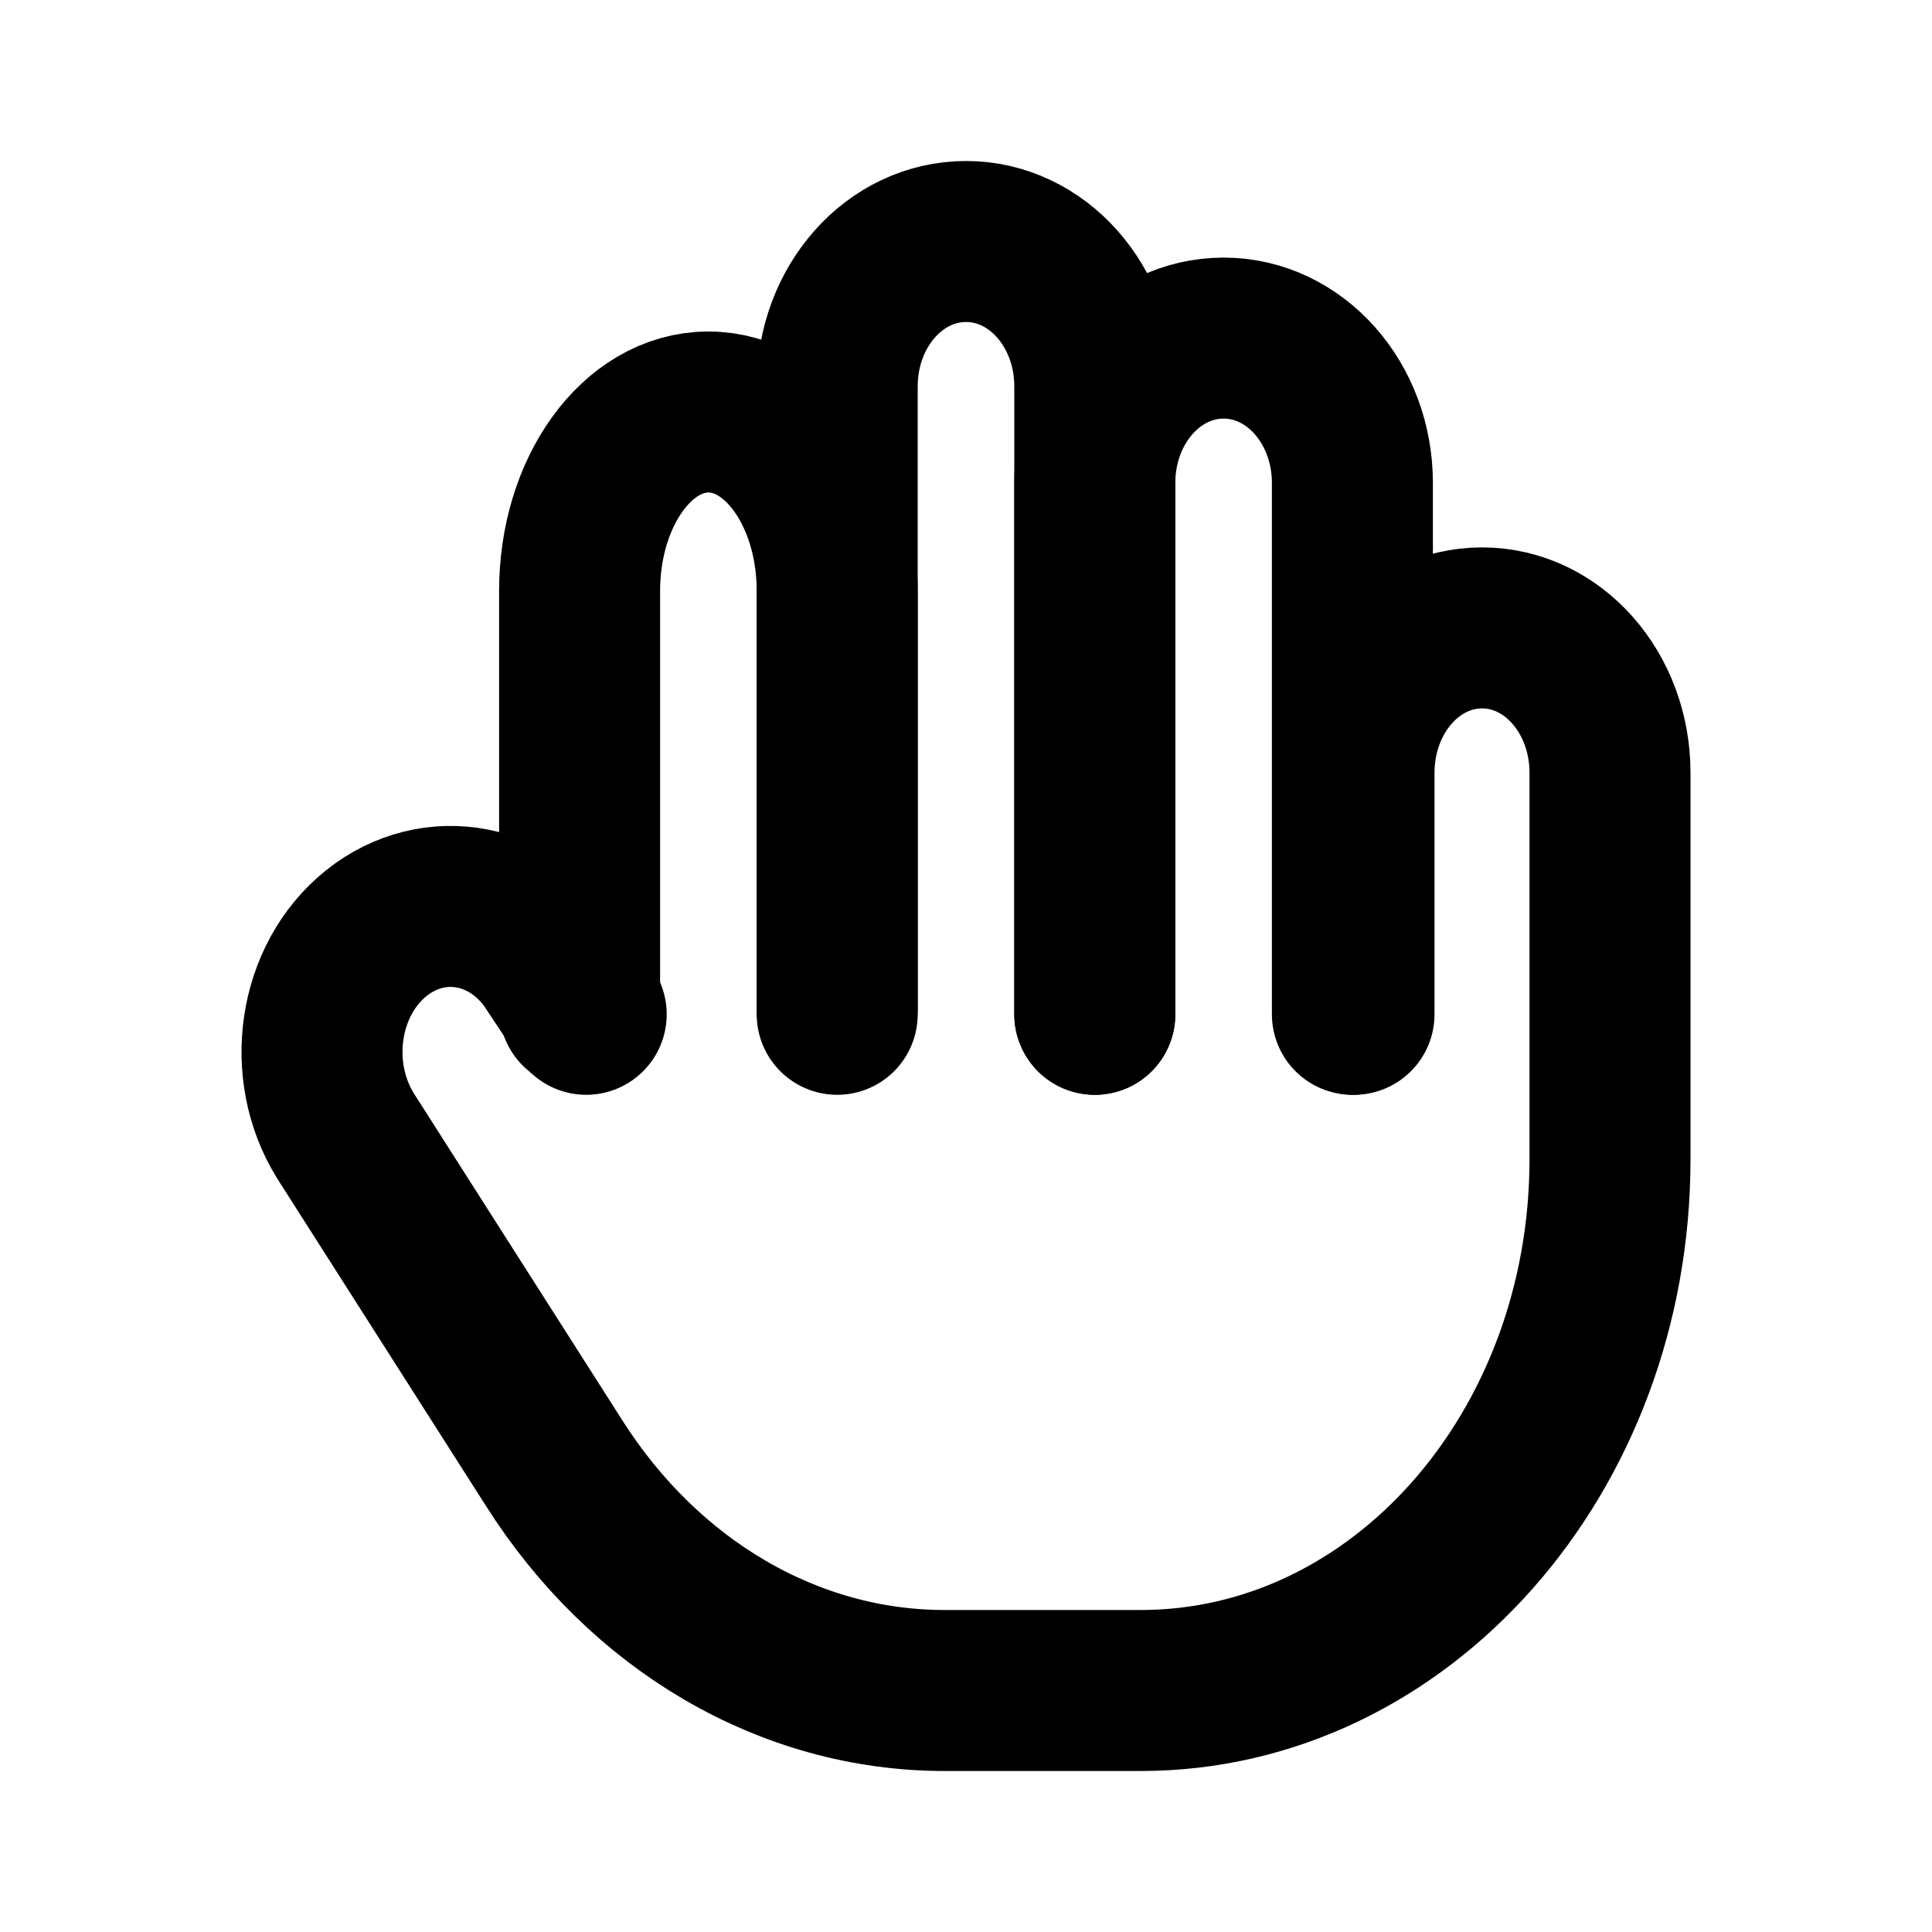
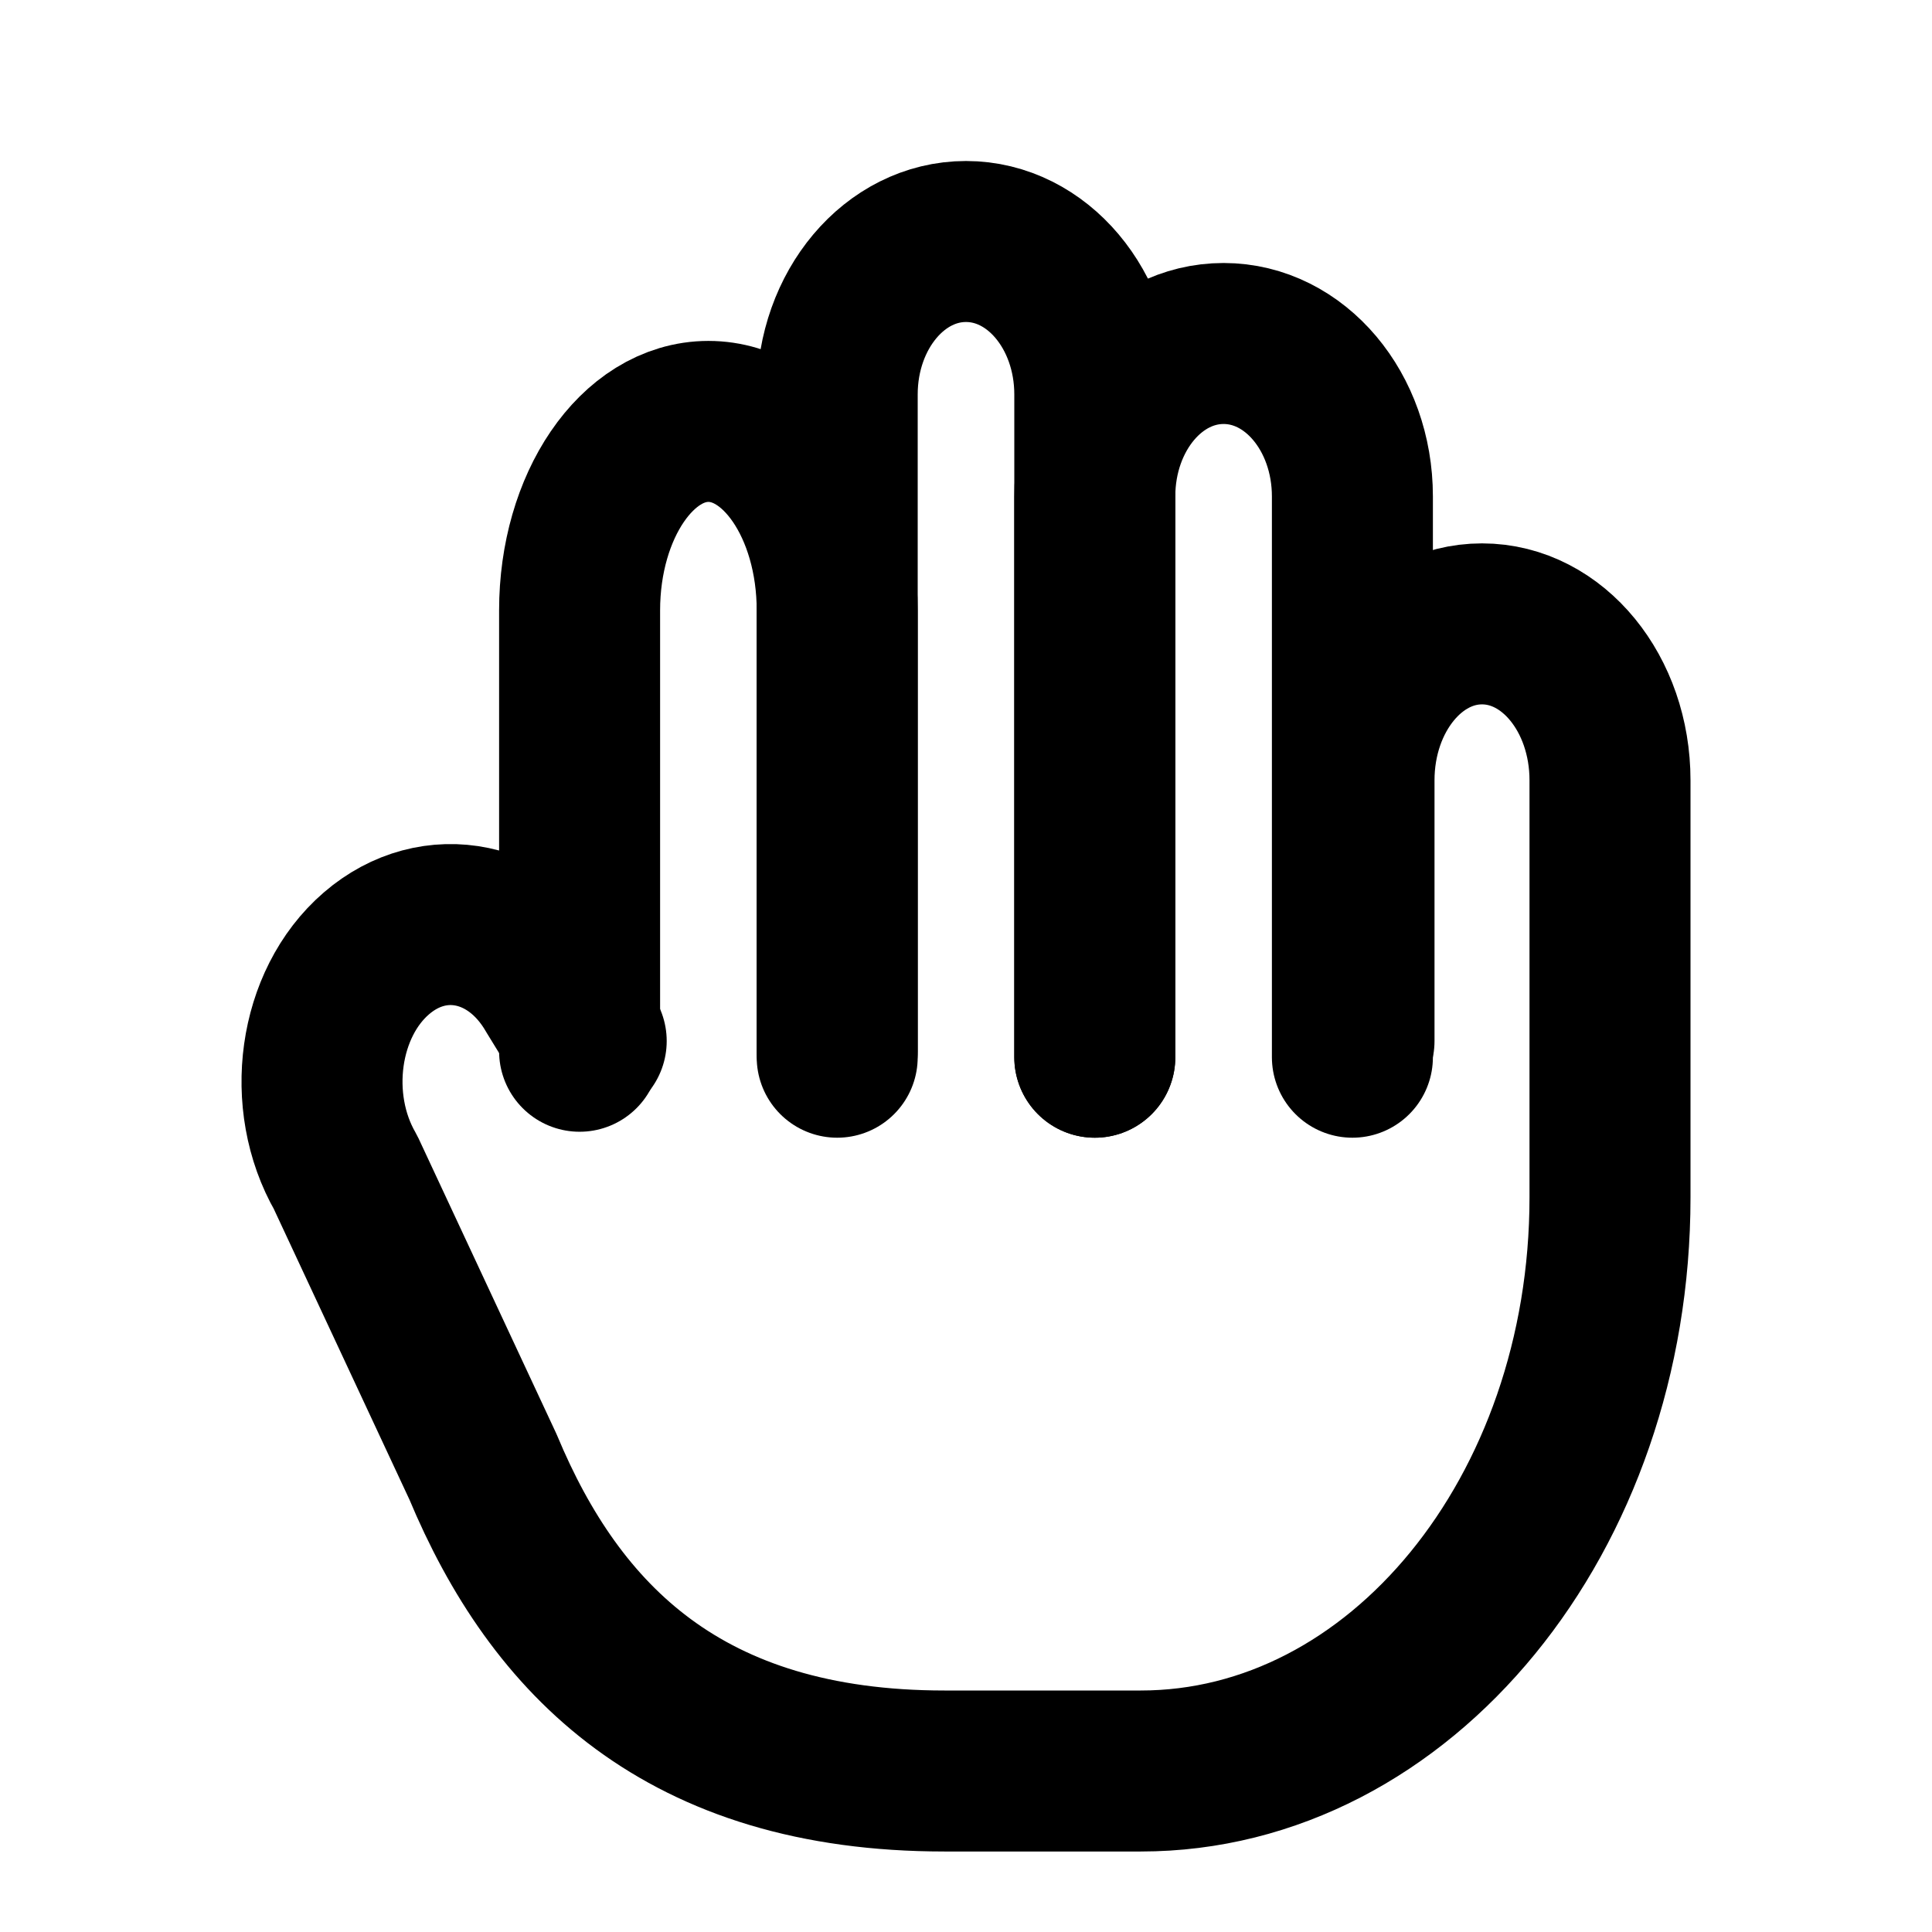
<svg xmlns="http://www.w3.org/2000/svg" width="24" height="24" viewBox="0 0 24 24" fill="none">
-   <path d="M7.2 12.529V7.341C7.2 6.111 7.915 5.118 8.8 5.118C9.685 5.118 10.4 6.111 10.4 7.341V12.529" stroke="black" stroke-width="2" stroke-linecap="round" stroke-linejoin="round" />
-   <path d="M10.4 12.6V4.8C10.4 3.804 11.115 3 12 3C12.885 3 13.6 3.804 13.6 4.8V12.6" stroke="black" stroke-width="2" stroke-linecap="round" stroke-linejoin="round" />
-   <path d="M13.6 12.6V6C13.6 5.004 14.315 4.2 15.2 4.2C16.085 4.2 16.8 5.004 16.8 6V12.6" stroke="black" stroke-width="2" stroke-linecap="round" stroke-linejoin="round" />
-   <path d="M16.82 12.6V9.6C16.82 8.604 17.531 7.8 18.41 7.8C19.29 7.8 20 8.604 20 9.6V14.4C20 18.048 17.393 21 14.171 21H11.733C9.804 21 8.003 19.944 6.879 18.168L4.293 14.112C3.785 13.296 3.954 12.168 4.675 11.592C5.395 11.016 6.392 11.208 6.9 12.024L7.282 12.6" stroke="black" stroke-width="2" stroke-linecap="round" stroke-linejoin="round" />
+   <path d="M7.2 13.059V7.582C7.2 6.284 7.915 5.235 8.8 5.235C9.685 5.235 10.4 6.284 10.4 7.582V13.059" stroke="black" stroke-width="2" stroke-linecap="round" stroke-linejoin="round" />
+   <path d="M10.4 13.133V4.9C10.4 3.849 11.115 3 12 3C12.885 3 13.6 3.849 13.6 4.9V13.133" stroke="black" stroke-width="2" stroke-linecap="round" stroke-linejoin="round" />
+   <path d="M13.6 13.133V6.167C13.6 5.115 14.315 4.267 15.2 4.267C16.085 4.267 16.8 5.115 16.8 6.167V13.133" stroke="black" stroke-width="2" stroke-linecap="round" stroke-linejoin="round" />
+   <path d="M16.82 12.932V9.693C16.82 8.618 17.531 7.75 18.41 7.75C19.29 7.75 20 8.618 20 9.693V14.875C20 18.813 17.393 22 14.171 22H11.733C8.5 22 6.9 20.381 6 18.222L4.293 14.564C3.785 13.683 3.954 12.466 4.675 11.844C5.395 11.222 6.392 11.429 6.9 12.31L7.282 12.932" stroke="black" stroke-width="2" stroke-linecap="round" stroke-linejoin="round" />
</svg>
